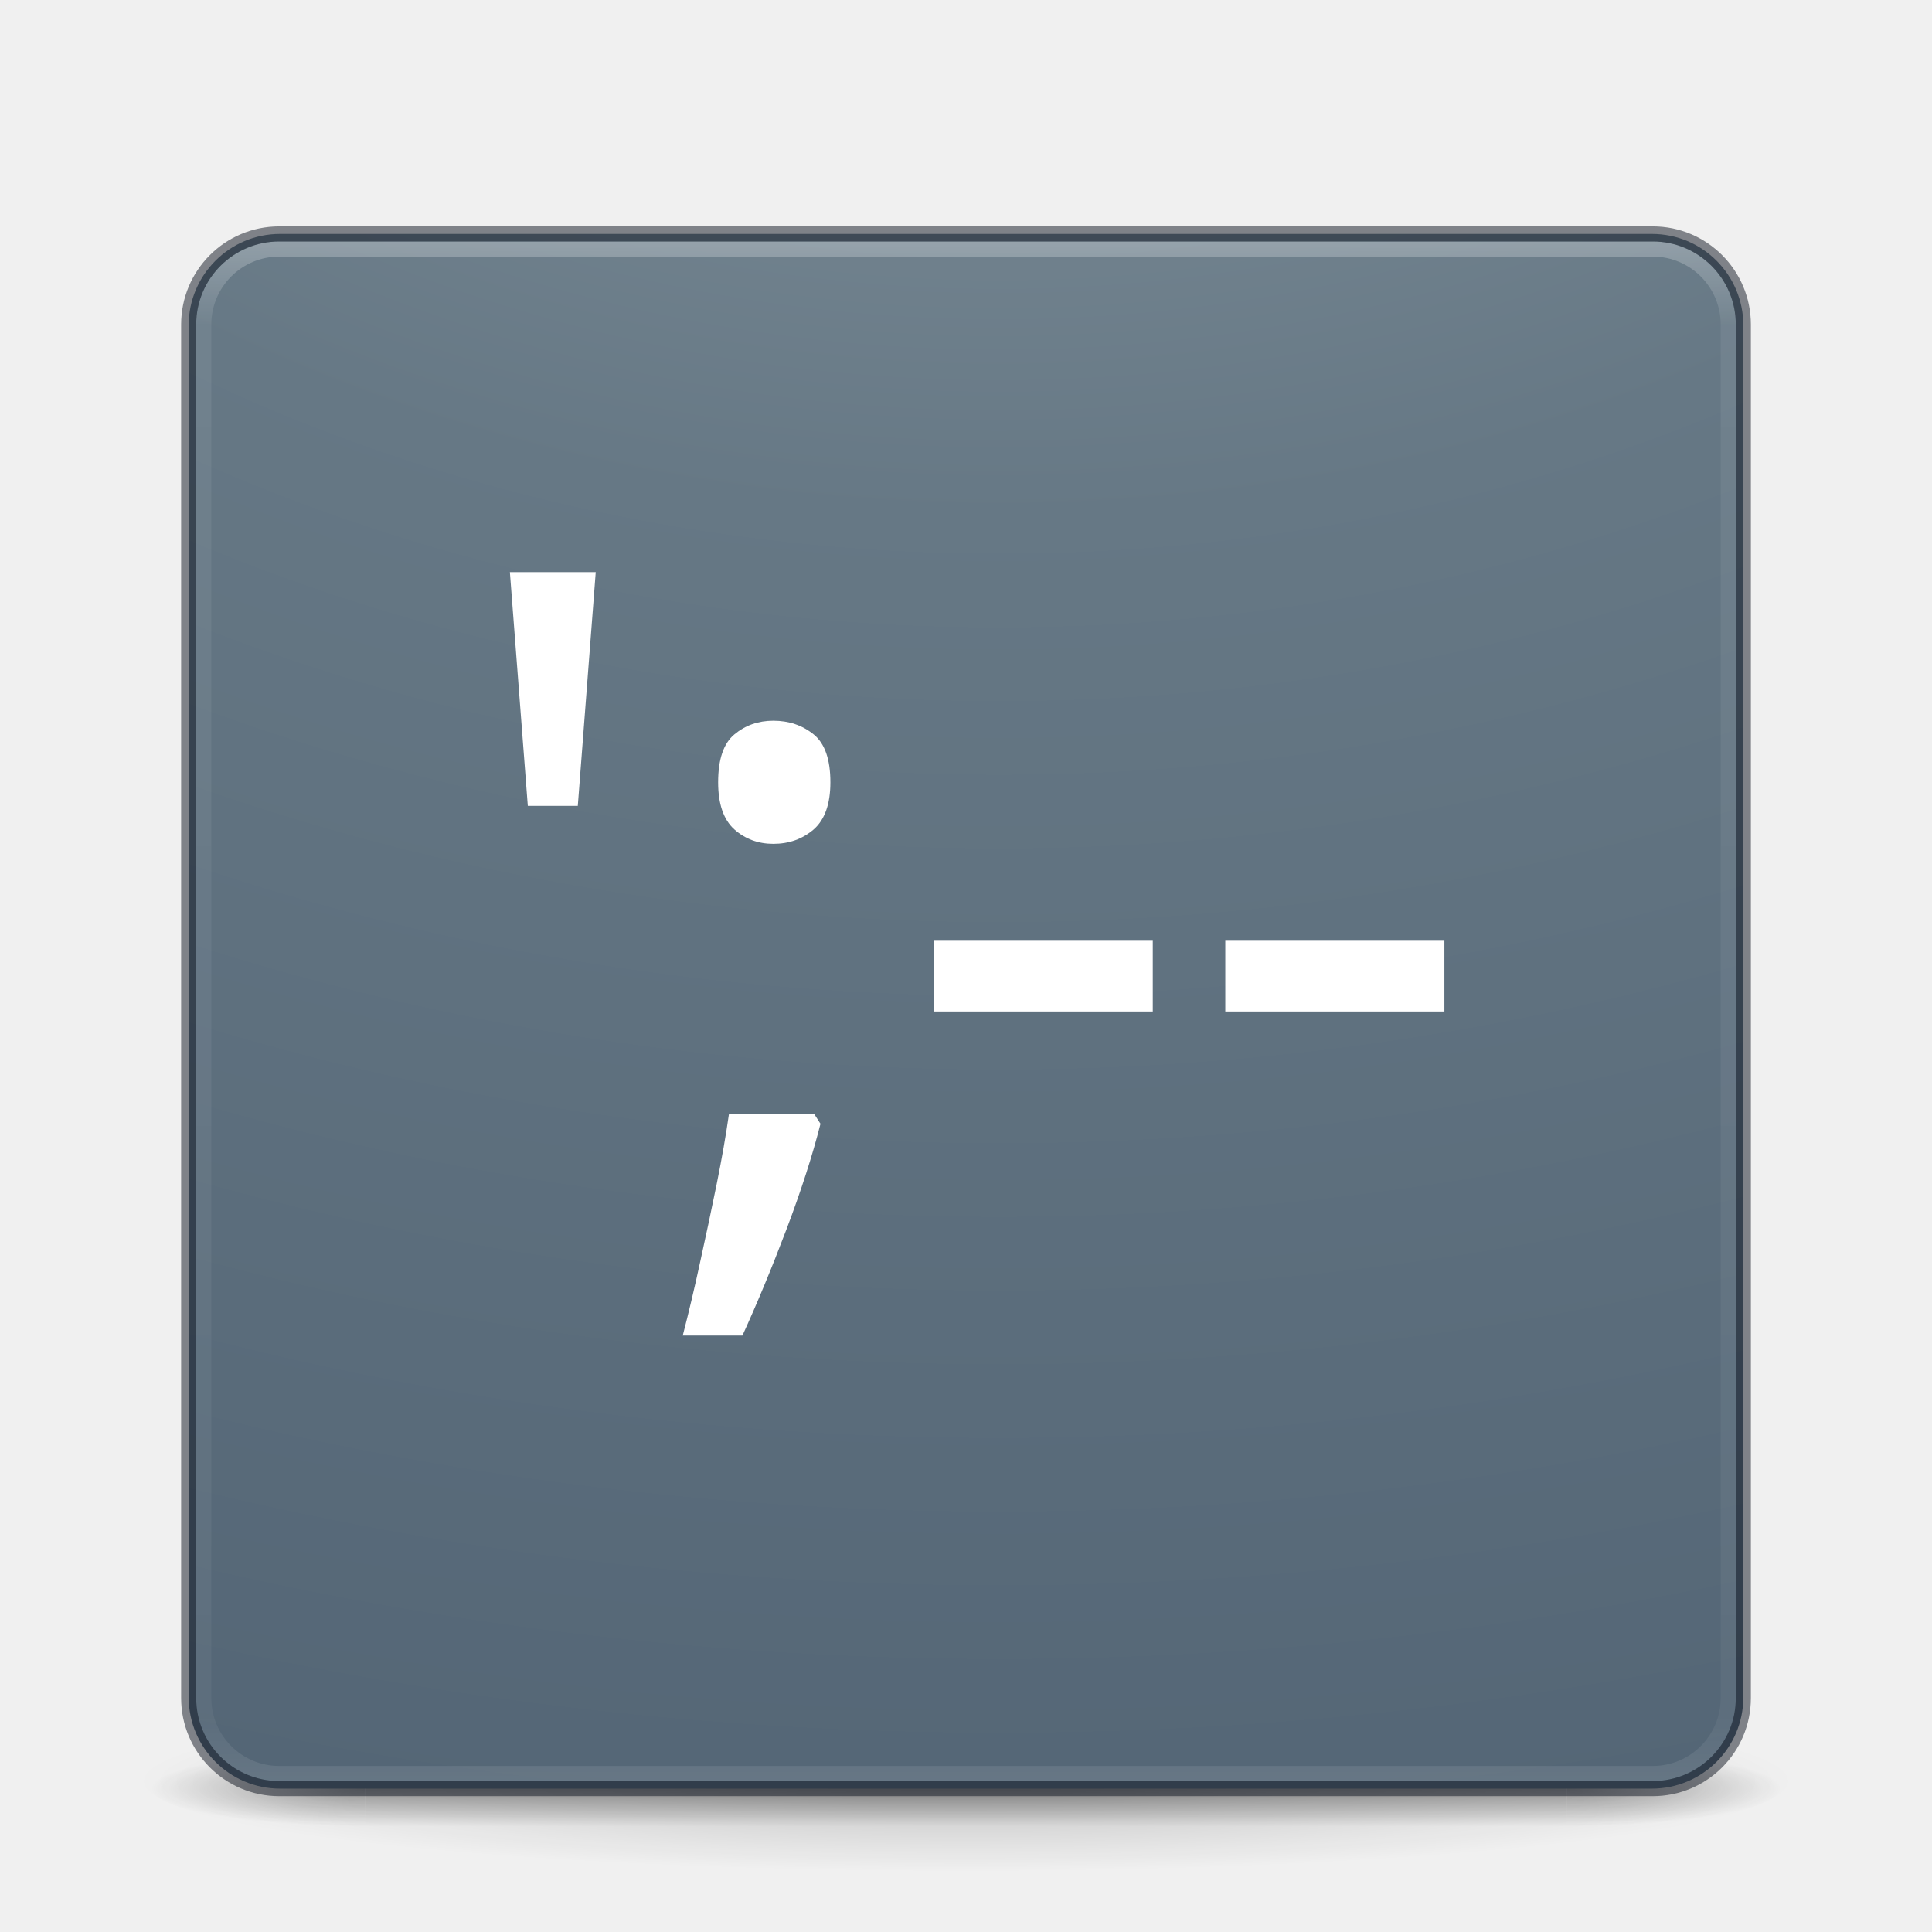
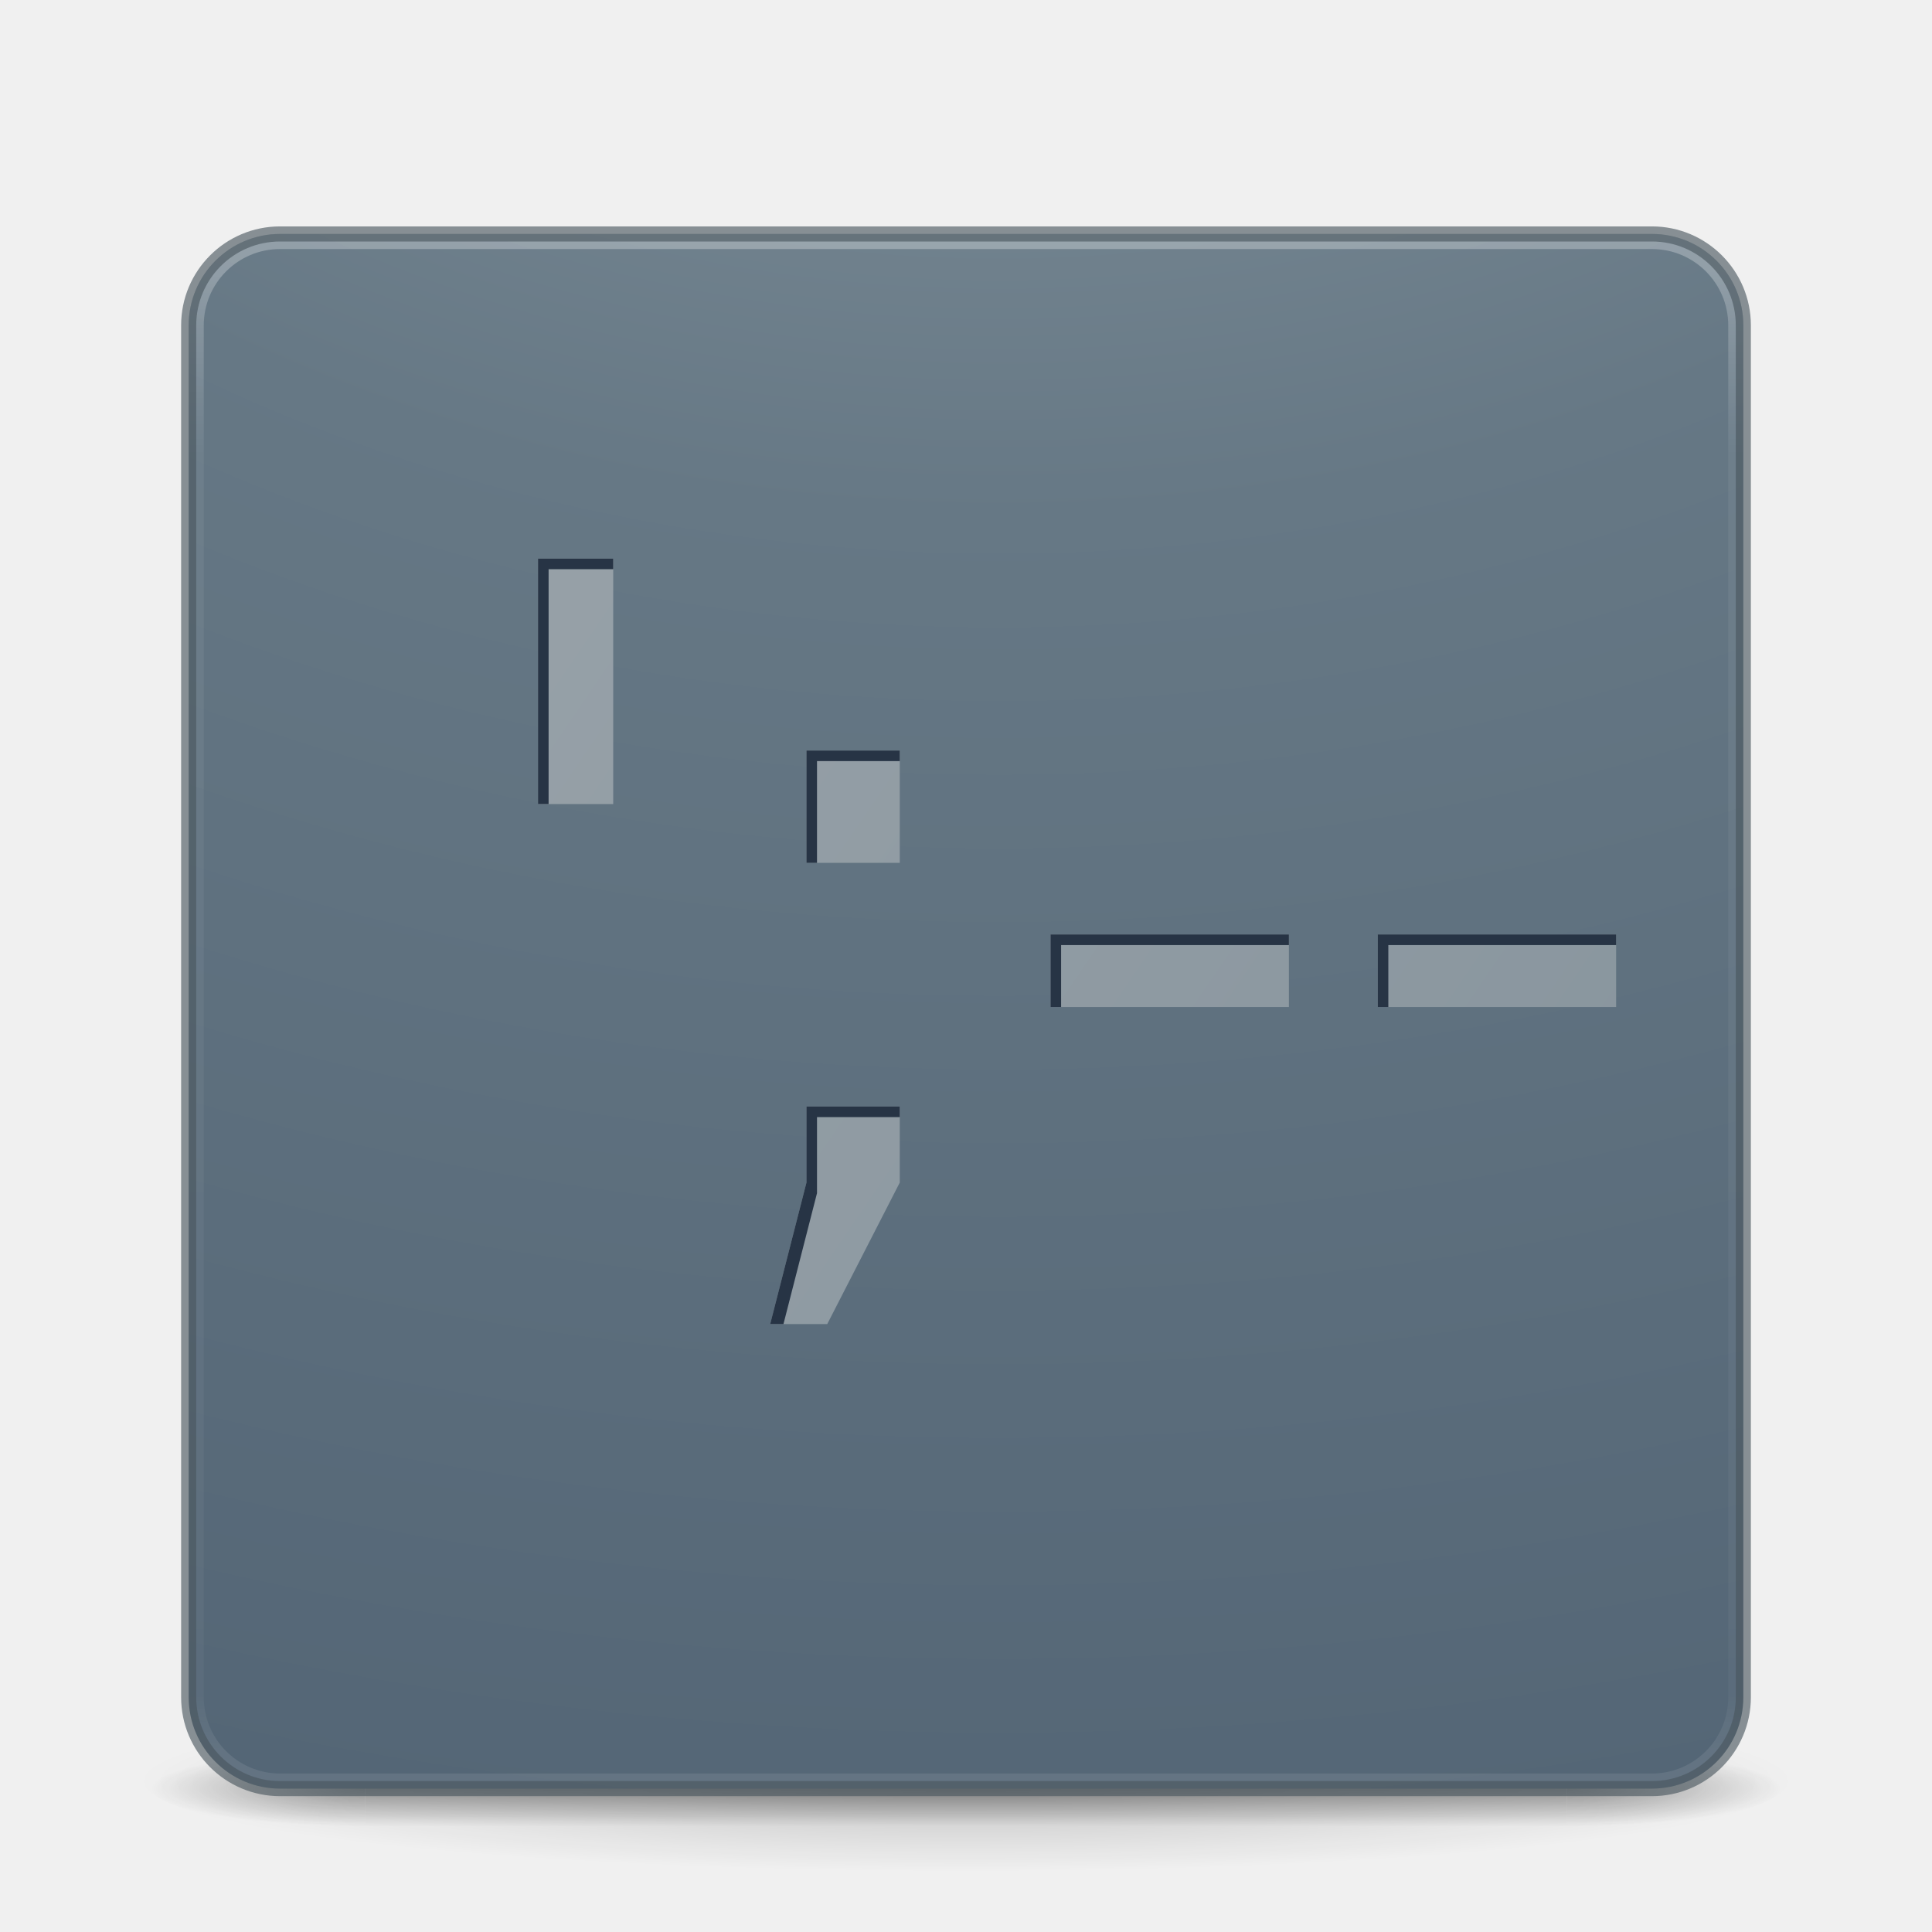
<svg xmlns="http://www.w3.org/2000/svg" xmlns:xlink="http://www.w3.org/1999/xlink" id="svg4379" height="128" width="128" version="1.1">
  <defs id="defs4381">
+     <linearGradient id="linearGradient5984">
+       <stop id="stop5976" style="stop-color:#ffffff;stop-opacity:1" offset="0" />
+       <stop id="stop5978" style="stop-color:#ffffff;stop-opacity:0.235" offset="0.122" />
+       <stop id="stop5980" style="stop-color:#ffffff;stop-opacity:0.157" offset="0.962" />
+       <stop id="stop5982" style="stop-color:#ffffff;stop-opacity:0.392" offset="1" />
+     </linearGradient>
+     <linearGradient id="linearGradient963-3">
+       <stop style="stop-color:#667885;stop-opacity:1" offset="0" id="stop959" />
+       <stop id="stop989" offset="0.094" style="stop-color:#87949d;stop-opacity:1;" />
+       <stop style="stop-color:#97a1a8;stop-opacity:1;" offset="0.565" id="stop1250" />
+       <stop id="stop987" offset="0.682" style="stop-color:#a3abb1;stop-opacity:1;" />
+       <stop style="stop-color:#d4d4d4;stop-opacity:1" offset="1" id="stop961" />
+     </linearGradient>
    <linearGradient gradientTransform="matrix(0.8955358,0,0,-0.8966327,6.683621,69.70584)" gradientUnits="userSpaceOnUse" xlink:href="#linearGradient4113" id="linearGradient3149" y2="3.451" x2="76.523" y1="-9.023" x1="76.523" />
    <linearGradient id="linearGradient4113">
      <stop offset="0" style="stop-color:#000000;stop-opacity:1" id="stop4115" />
      <stop offset="1" style="stop-color:#000000;stop-opacity:0" id="stop4117" />
    </linearGradient>
-     <linearGradient gradientTransform="matrix(2.72973,0,0,2.72973,-1.513512,1.486514)" gradientUnits="userSpaceOnUse" xlink:href="#linearGradient3924-776" id="linearGradient3159" y2="43" x2="24" y1="5" x1="24" />
+     <linearGradient gradientTransform="matrix(2.72973,0,0,2.72973,-5.013512,4.986514)" gradientUnits="userSpaceOnUse" xlink:href="#linearGradient3924-776" id="linearGradient3159" y2="43" x2="24" y1="5" x1="24" />
    <linearGradient id="linearGradient3924-776">
      <stop offset="0" style="stop-color:#ffffff;stop-opacity:1" id="stop3124" />
      <stop offset="0.063" style="stop-color:#ffffff;stop-opacity:0.235" id="stop3126" />
      <stop offset="0.951" style="stop-color:#ffffff;stop-opacity:0.157" id="stop3128" />
      <stop offset="1" style="stop-color:#ffffff;stop-opacity:0.392" id="stop3130" />
    </linearGradient>
    <radialGradient gradientTransform="matrix(0,25.08328,-30.79425,0,372.8166,-208.0918)" gradientUnits="userSpaceOnUse" xlink:href="#linearGradient2867-449-88-871-390-598-476-591-434-148-57-177-8-3-3-6-4-8-8-8-5" id="radialGradient3395" fy="9.957" fx="6.2" r="12.672" cy="9.957" cx="6.73" />
    <linearGradient id="linearGradient2867-449-88-871-390-598-476-591-434-148-57-177-8-3-3-6-4-8-8-8-5">
      <stop offset="0" style="stop-color:#95a3ab;stop-opacity:1" id="stop3750-1-0-7-6-6-1-3-9-3" />
      <stop offset="0.262" style="stop-color:#667885;stop-opacity:1" id="stop3752-3-7-4-0-32-8-923-0-7" />
      <stop offset="0.705" style="stop-color:#485a6c;stop-opacity:1" id="stop3754-1-8-5-2-7-6-7-1-9" />
      <stop offset="1" style="stop-color:#273445;stop-opacity:1" id="stop3756-1-6-2-6-6-1-96-6-0" />
    </linearGradient>
    <radialGradient gradientTransform="matrix(2.003784,0,0,1.4,27.98813,-17.4)" gradientUnits="userSpaceOnUse" xlink:href="#linearGradient3688-166-749-5" id="radialGradient2455-1" fy="43.5" fx="4.993" r="2.5" cy="43.5" cx="4.993" />
    <linearGradient id="linearGradient3688-166-749-5">
      <stop offset="0" style="stop-color:#181818;stop-opacity:1" id="stop2883-0" />
      <stop offset="1" style="stop-color:#181818;stop-opacity:0" id="stop2885-5" />
    </linearGradient>
    <radialGradient gradientTransform="matrix(2.003784,0,0,1.4,-20.01187,-104.4)" gradientUnits="userSpaceOnUse" xlink:href="#linearGradient3688-464-309-8" id="radialGradient2457-5" fy="43.5" fx="4.993" r="2.5" cy="43.5" cx="4.993" />
    <linearGradient id="linearGradient3688-464-309-8">
      <stop offset="0" style="stop-color:#181818;stop-opacity:1" id="stop2889-9" />
      <stop offset="1" style="stop-color:#181818;stop-opacity:0" id="stop2891-4" />
    </linearGradient>
    <linearGradient gradientUnits="userSpaceOnUse" xlink:href="#linearGradient3702-501-757-0" id="linearGradient2459-7" y2="39.999" x2="25.058" y1="47.028" x1="25.058" />
    <linearGradient id="linearGradient3702-501-757-0">
      <stop offset="0" style="stop-color:#181818;stop-opacity:0" id="stop2895-0" />
      <stop offset="0.5" style="stop-color:#181818;stop-opacity:1" id="stop2897-2" />
      <stop offset="1" style="stop-color:#181818;stop-opacity:0" id="stop2899-6" />
    </linearGradient>
    <linearGradient id="linearGradient3811">
      <stop offset="0" style="stop-color:#000000;stop-opacity:1" id="stop3813" />
      <stop offset="1" style="stop-color:#000000;stop-opacity:0" id="stop3815" />
    </linearGradient>
    <radialGradient gradientTransform="matrix(1.556392,0,0,0.1697883,70.27036,102.1303)" gradientUnits="userSpaceOnUse" xlink:href="#linearGradient3811" id="radialGradient4377" fy="93.468" fx="-4.029" r="35.338" cy="93.468" cx="-4.029" />
+     <linearGradient xlink:href="#linearGradient963-3" id="linearGradient965" x1="128" y1="102" x2="-42" y2="-14" gradientUnits="userSpaceOnUse" />
+     <linearGradient gradientTransform="matrix(0.9921597,0,0,-0.9932415,0.2541701,63.79403)" gradientUnits="userSpaceOnUse" xlink:href="#linearGradient4113" id="linearGradient4225-5" y2="32.522" x2="38.856" y1="26.32" x1="38.856" />
+     <linearGradient xlink:href="#linearGradient4270" id="linearGradient3904" gradientUnits="userSpaceOnUse" gradientTransform="matrix(1.432432,0,0,1.436283,-2.378375,-2.470783)" x1="24" y1="5.909" x2="24" y2="42.092" />
+     <linearGradient id="linearGradient4270">
+       <stop offset="0" style="stop-color:#ffffff;stop-opacity:1" id="stop4272" />
+       <stop offset="0.035" style="stop-color:#ffffff;stop-opacity:0.235" id="stop4274" />
+       <stop offset="0.962" style="stop-color:#ffffff;stop-opacity:0.157" id="stop4276" />
+       <stop offset="1" style="stop-color:#ffffff;stop-opacity:0.392" id="stop4278" />
+     </linearGradient>
+     <radialGradient xlink:href="#linearGradient2867-449-88-871-390-598-476-591-434-148-57-177-8-3-3-6-4-8-8-8-5" id="radialGradient4147" gradientUnits="userSpaceOnUse" gradientTransform="matrix(0,13.39398,-16.44353,0,196.9021,-114.8937)" cx="6.73" cy="9.957" fx="6.2" fy="9.957" r="12.672" />
+     <radialGradient cx="4.993" cy="43.5" r="2.5" fx="4.993" fy="43.5" id="radialGradient2873-966-168-714" xlink:href="#linearGradient3688-166-749-5" gradientUnits="userSpaceOnUse" gradientTransform="matrix(2.003784,0,0,1.4,27.98813,-17.4)" />
+     <radialGradient cx="4.993" cy="43.5" r="2.5" fx="4.993" fy="43.5" id="radialGradient2875-742-326-419" xlink:href="#linearGradient3688-166-749-5" gradientUnits="userSpaceOnUse" gradientTransform="matrix(2.003784,0,0,1.4,-20.01187,-104.4)" />
+     <radialGradient xlink:href="#linearGradient2867-449-88-871-390-598-476-591-434-148-57-177-8-3-3-6-4-8-8-8-5" id="radialGradient4147-9" gradientUnits="userSpaceOnUse" gradientTransform="matrix(0,13.39398,-16.44353,0,196.9021,-114.8937)" cx="6.73" cy="9.957" fx="6.2" fy="9.957" r="12.672" />
+     <radialGradient cx="4.993" cy="43.5" r="2.5" fx="4.993" fy="43.5" id="radialGradient2873-966-168-714-2" xlink:href="#linearGradient3688-166-749-5" gradientUnits="userSpaceOnUse" gradientTransform="matrix(2.003784,0,0,1.4,27.98813,-17.4)" />
+     <radialGradient cx="4.993" cy="43.5" r="2.5" fx="4.993" fy="43.5" id="radialGradient2875-742-326-419-6" xlink:href="#linearGradient3688-166-749-5" gradientUnits="userSpaceOnUse" gradientTransform="matrix(2.003784,0,0,1.4,-20.01187,-104.4)" />
+     <linearGradient xlink:href="#linearGradient3702-501-757-0" id="linearGradient5373" gradientUnits="userSpaceOnUse" x1="25.058" y1="47.028" x2="25.058" y2="39.999" />
+     <radialGradient xlink:href="#linearGradient2867-449-88-871-390-598-476-591-434-148-57-177-8-3-3-6-4-8-8-8-5" id="radialGradient5964" gradientUnits="userSpaceOnUse" gradientTransform="matrix(0,25.08328,-30.79425,0,372.8166,-208.0918)" cx="6.73" cy="9.957" fx="6.2" fy="9.957" r="12.672" />
+     <mask maskUnits="userSpaceOnUse" id="mask5960">
+       <rect style="color:#000000;display:inline;overflow:visible;visibility:visible;fill:url(#radialGradient5964);fill-opacity:1;fill-rule:nonzero;stroke:none;stroke-width:1;marker:none;enable-background:accumulate" id="rect5962" y="15.5" x="12.5" ry="6.055" rx="6.055" height="103" width="103" />
+     </mask>
+     <linearGradient xlink:href="#linearGradient5984" id="linearGradient5974" x1="66" y1="18" x2="66" y2="116" gradientUnits="userSpaceOnUse" />
  </defs>
-   <g id="g4179">
-     <path style="color:#000000;display:inline;overflow:visible;visibility:visible;opacity:0.2;fill:url(#radialGradient4377);fill-opacity:1;fill-rule:nonzero;stroke:none;stroke-width:1;marker:none;enable-background:accumulate" id="path3041" d="M 119,118 A 55,6 0 0 1 9,118 55,6 0 1 1 119,118 Z" />
-     <g style="display:inline" id="g2036" transform="matrix(2.699999,0,0,0.5555561,-0.8000019,94.88888)">
-       <g style="opacity:0.4" id="g3712" transform="matrix(1.052632,0,0,1.285713,-1.263158,-13.42854)">
-         <rect style="fill:url(#radialGradient2455-1);fill-opacity:1;stroke:none" id="rect2801" y="40" x="38" height="7" width="5" />
-         <rect style="fill:url(#radialGradient2457-5);fill-opacity:1;stroke:none" id="rect3696" transform="scale(-1,-1)" y="-47" x="-10" height="7" width="5" />
-         <rect style="fill:url(#linearGradient2459-7);fill-opacity:1;stroke:none" id="rect3700" y="40" x="10" height="7" width="28" />
+   <g id="layer1" />
+   <g id="layer2">
+     <path d="M 119,118 A 55,6 0 0 1 9,118 55,6 0 1 1 119,118 Z" id="path3041" style="color:#000000;display:inline;overflow:visible;visibility:visible;opacity:0.2;fill:url(#radialGradient4377);fill-opacity:1;fill-rule:nonzero;stroke:none;stroke-width:1;marker:none;enable-background:accumulate" />
+     <g transform="matrix(2.699999,0,0,0.5555561,-0.8000019,94.88888)" id="g2036" style="display:inline">
+       <g transform="matrix(1.052632,0,0,1.285713,-1.263158,-13.42854)" id="g3712" style="opacity:0.4">
+         <rect width="5" height="7" x="38" y="40" id="rect2801" style="fill:url(#radialGradient2455-1);fill-opacity:1;stroke:none" />
+         <rect width="5" height="7" x="-10" y="-47" transform="scale(-1)" id="rect3696" style="fill:url(#radialGradient2457-5);fill-opacity:1;stroke:none" />
+         <rect width="28" height="7" x="10" y="40" id="rect3700" style="fill:url(#linearGradient5373);fill-opacity:1;stroke:none" />
      </g>
    </g>
-     <rect style="color:#000000;display:inline;overflow:visible;visibility:visible;fill:url(#radialGradient3395);fill-opacity:1;fill-rule:nonzero;stroke:none;stroke-width:1;marker:none;enable-background:accumulate" id="rect5505-21-3" y="15.5" x="12.5" ry="6.055" rx="6.055" height="103" width="103" />
-     <rect style="opacity:0.3;fill:none;stroke:url(#linearGradient3159);stroke-width:1;stroke-linecap:round;stroke-linejoin:round;stroke-miterlimit:4;stroke-dasharray:none;stroke-dashoffset:0;stroke-opacity:1" id="rect6741-7" y="16.5" x="13.5" ry="5" rx="5" height="101" width="101" />
-     <rect style="color:#000000;display:inline;overflow:visible;visibility:visible;opacity:0.5;fill:none;stroke:#0e141f;stroke-width:1;stroke-linecap:round;stroke-linejoin:round;stroke-miterlimit:4;stroke-dasharray:none;stroke-dashoffset:0;stroke-opacity:1;marker:none;enable-background:accumulate" id="rect5505-21-6" y="15.5" x="12.5" ry="6" rx="6" height="103" width="103" />
+     <rect width="103" height="103" rx="6.055" ry="6.055" x="12.5" y="15.5" id="rect5505-21-3" style="color:#000000;display:inline;overflow:visible;visibility:visible;fill:url(#radialGradient3395);fill-opacity:1;fill-rule:nonzero;stroke:none;stroke-width:1;marker:none;enable-background:accumulate" />
+     <rect style="color:#000000;display:inline;overflow:visible;visibility:visible;fill:none;fill-opacity:1;fill-rule:nonzero;stroke:url(#linearGradient5974);stroke-width:2;marker:none;enable-background:accumulate;stroke-miterlimit:4;stroke-dasharray:none;stroke-opacity:0.572" id="rect5399" y="15.5" x="12.5" ry="6.055" rx="6.055" height="103" width="103" mask="url(#mask5960)" />
+     <rect style="color:#000000;display:inline;overflow:visible;visibility:visible;fill:none;fill-opacity:0;fill-rule:nonzero;stroke:#49565e;stroke-width:1;marker:none;enable-background:accumulate;stroke-opacity:0.624" id="rect5986" y="15.5" x="12.5" ry="6.055" rx="6.055" height="103" width="103" />
  </g>
-   <text xml:space="preserve" style="font-style:normal;font-weight:normal;font-size:40px;line-height:125%;font-family:sans-serif;letter-spacing:0px;word-spacing:0px;fill:#ffffff;fill-opacity:1;stroke:none;stroke-width:1px;stroke-linecap:butt;stroke-linejoin:miter;stroke-opacity:1" x="29.875" y="80.75" id="text3638">
-     <tspan id="tspan3640" x="29.875" y="80.75" style="font-size:60px">';--</tspan>
-   </text>
+   <g id="layer3">
+     <g aria-label="';--" style="font-style:normal;font-weight:normal;line-height:0%;font-family:sans-serif;letter-spacing:0px;word-spacing:0px;fill:url(#linearGradient965);fill-opacity:1;stroke:none;stroke-width:1px;stroke-linecap:butt;stroke-linejoin:miter;stroke-opacity:1" id="text3638">
+       <path d="M 40.627,37.01 V 53.27 H 35.646 V 37.01 Z" style="font-size:60px;line-height:1.25;fill-opacity:1;fill:url(#linearGradient965)" id="path59" />
+       <path d="m 53.43,49.725 h 6.182 v 7.441 h -6.182 z m 0,23.584 h 6.182 v 5.039 l -4.805,9.375 h -3.779 l 2.402,-9.375 z" style="font-size:60px;line-height:1.25;fill-opacity:1;fill:url(#linearGradient965)" id="path61" />
+       <path d="m 69.602,61.912 h 15.791 v 4.805 H 69.602 Z" style="font-size:60px;line-height:1.25;fill-opacity:1;fill:url(#linearGradient965)" id="path63" />
+       <path d="m 91.281,61.912 h 15.791 v 4.805 H 91.281 Z" style="font-size:60px;line-height:1.25;fill-opacity:1;fill:url(#linearGradient965)" id="path65" />
+     </g>
+     <path style="font-style:normal;font-weight:normal;font-size:60px;line-height:1.25;font-family:sans-serif;letter-spacing:0px;word-spacing:0px;fill:#273445;fill-opacity:1;stroke:none;stroke-width:1px;stroke-linecap:butt;stroke-linejoin:miter;stroke-opacity:1" d="M 35.646 37.01 L 35.646 53.27 L 36.346 53.27 L 36.346 37.711 L 40.627 37.711 L 40.627 37.01 L 35.646 37.01 z M 53.43 49.725 L 53.43 57.166 L 54.129 57.166 L 54.129 50.426 L 59.611 50.426 L 59.611 49.725 L 53.43 49.725 z M 69.602 61.912 L 69.602 66.717 L 70.301 66.717 L 70.301 62.613 L 85.393 62.613 L 85.393 61.912 L 69.602 61.912 z M 91.281 61.912 L 91.281 66.717 L 91.98 66.717 L 91.98 62.613 L 107.072 62.613 L 107.072 61.912 L 91.281 61.912 z M 53.43 73.309 L 53.43 78.348 L 51.027 87.723 L 51.906 87.723 L 54.129 79.049 L 54.129 74.01 L 59.611 74.01 L 59.611 73.309 L 53.43 73.309 z " id="path126" />
+     <g id="g1178" transform="translate(-63.89475,1.999998)">
+       <g id="g4178">
+         <g transform="matrix(1.57895,0,0,0.7142857,-5.894751,28.42857)" id="g3712-5" style="opacity:0.4">
+           <rect width="5" height="7" x="38" y="40" id="rect2801-6" style="fill:url(#radialGradient2873-966-168-714);fill-opacity:1;stroke:none" />
+           <rect width="5" height="7" x="-10" y="-47" transform="scale(-1)" id="rect3696-2" style="fill:url(#radialGradient2875-742-326-419);fill-opacity:1;stroke:none" />
+           <rect width="28" height="7" x="10" y="40" id="rect3700-9" style="fill:url(#linearGradient2459-7);fill-opacity:1;stroke:none" />
+         </g>
+         <rect width="55" height="55" rx="3" ry="3" x="4.5" y="4.5" id="rect5505-21-3-8-5-2-9" style="color:#000000;display:inline;overflow:visible;visibility:visible;fill:url(#radialGradient4147);fill-opacity:1;fill-rule:nonzero;stroke:none;stroke-width:1;marker:none;enable-background:accumulate" />
+         <rect style="opacity:0.3;fill:none;stroke:url(#linearGradient3904);stroke-width:1;stroke-linecap:round;stroke-linejoin:round;stroke-miterlimit:4;stroke-dasharray:none;stroke-dashoffset:0;stroke-opacity:1" id="rect6741" y="5.429" x="5.5" ry="2" rx="2" height="53.142" width="53" />
+         <rect style="color:#000000;display:inline;overflow:visible;visibility:visible;opacity:0.5;fill:none;stroke:#0e141f;stroke-width:1;stroke-linecap:round;stroke-linejoin:round;stroke-miterlimit:4;stroke-dasharray:none;stroke-dashoffset:0;stroke-opacity:1;marker:none;enable-background:accumulate" id="rect5505-21-9" y="4.5" x="4.5" ry="3" rx="3" height="55" width="55" />
+       </g>
+       <text id="text3847" y="43.125" x="9.125" style="font-style:normal;font-weight:normal;line-height:0%;font-family:sans-serif;letter-spacing:0px;word-spacing:0px;fill:#000000;fill-opacity:1;stroke:none;stroke-width:1px;stroke-linecap:butt;stroke-linejoin:miter;stroke-opacity:1" xml:space="preserve">
+         <tspan style="font-size:40px;line-height:1.25;fill:#ffffff" y="43.125" x="9.125" id="tspan3849">';--</tspan>
+       </text>
+     </g>
+   </g>
</svg>
